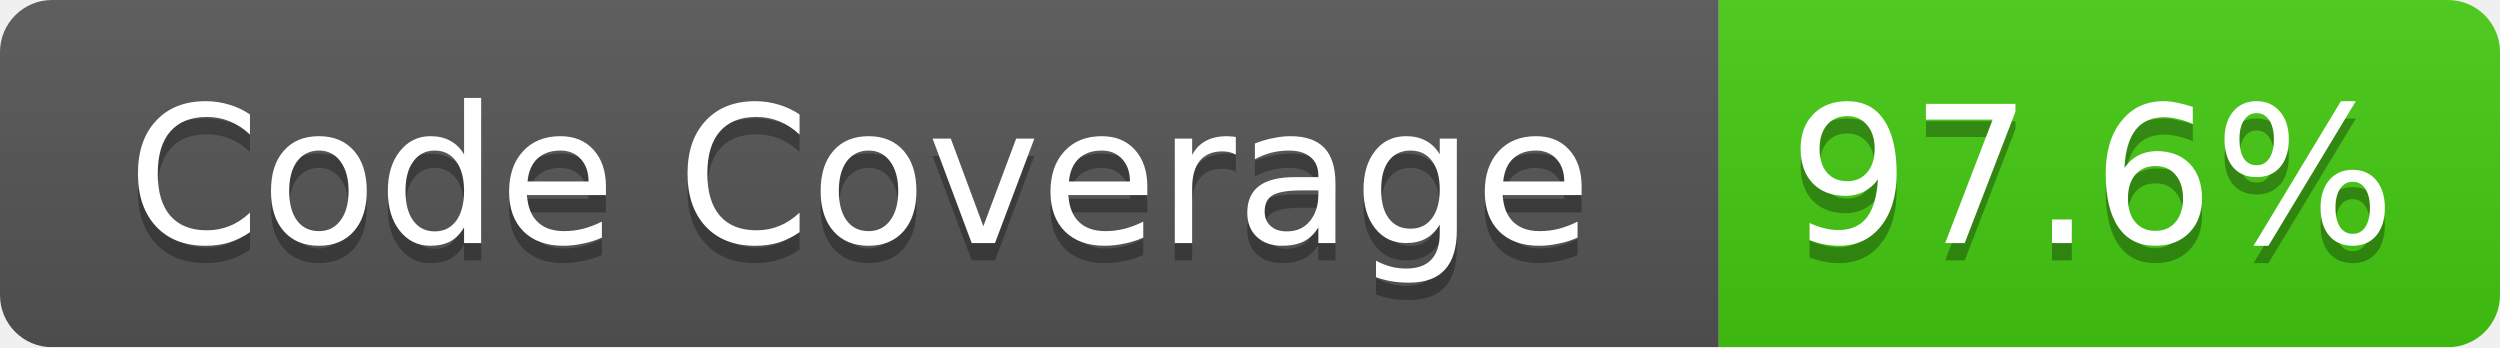
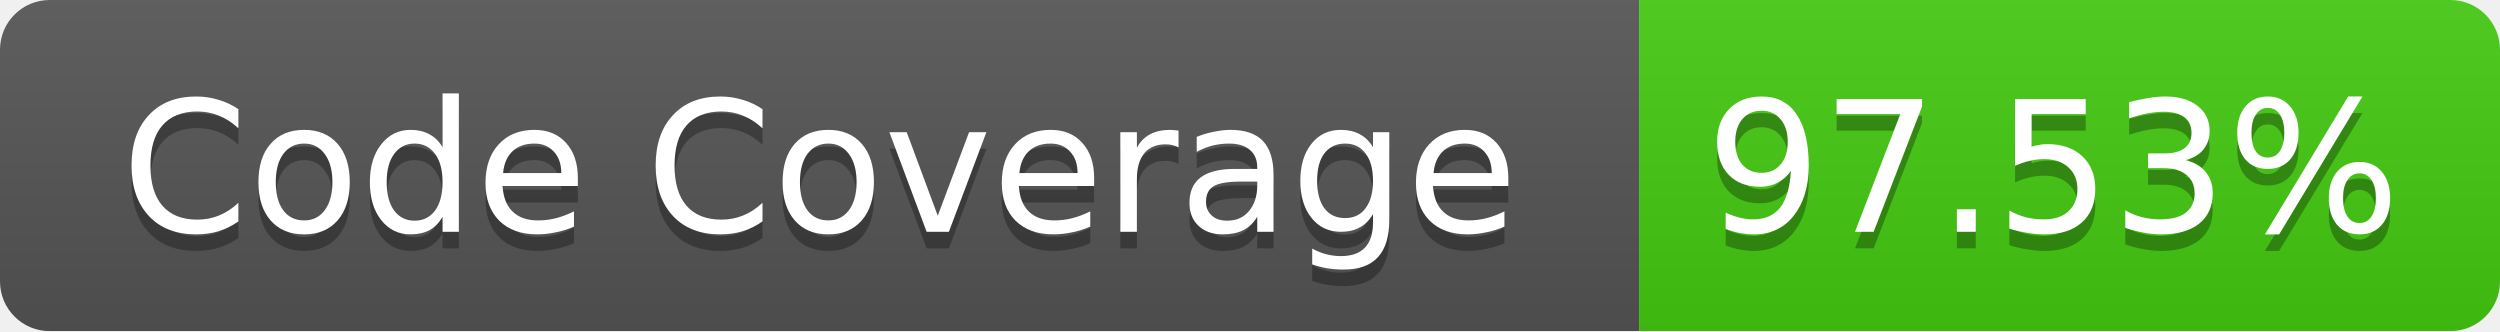
- <svg xmlns="http://www.w3.org/2000/svg" width="144" height="20">
+ <svg xmlns="http://www.w3.org/2000/svg" width="151" height="20">
  <linearGradient id="b" x2="0" y2="100%">
    <stop offset="0" stop-color="#bbb" stop-opacity=".1" />
    <stop offset="1" stop-opacity=".1" />
  </linearGradient>
  <mask id="a">
-     <rect width="144" height="20" rx="3" fill="#fff" />
+     <rect width="151" height="20" rx="3" fill="#fff" />
  </mask>
  <g mask="url(#a)">
    <path fill="#555" d="M0 0h99v20H0z" />
-     <path fill="#4C1" d="M99 0h45v20H99z" />
-     <path fill="url(#b)" d="M0 0h144v20H0z" />
+     <path fill="#4C1" d="M99 0h52v20H99z" />
+     <path fill="url(#b)" d="M0 0h151v20H0z" />
  </g>
  <g fill="#fff" text-anchor="middle" font-family="Verdana,DejaVu Sans,Geneva,sans-serif" font-size="11">
    <text x="49.5" y="15" fill="#010101" fill-opacity=".3">Code Coverage</text>
    <text x="49.5" y="14">Code Coverage</text>
-     <text x="120.5" y="15" fill="#010101" fill-opacity=".3">97.6%</text>
-     <text x="120.5" y="14">97.6%</text>
+     <text x="124" y="15" fill="#010101" fill-opacity=".3">97.53%</text>
+     <text x="124" y="14">97.53%</text>
  </g>
</svg>
